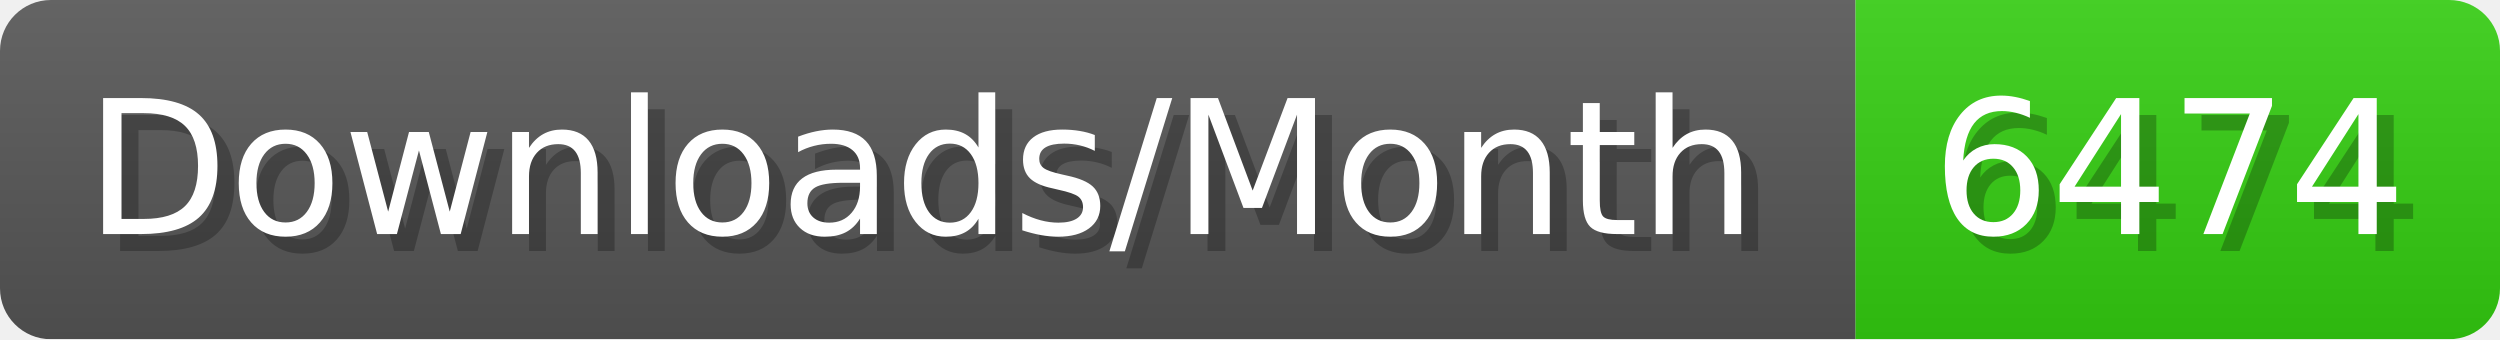
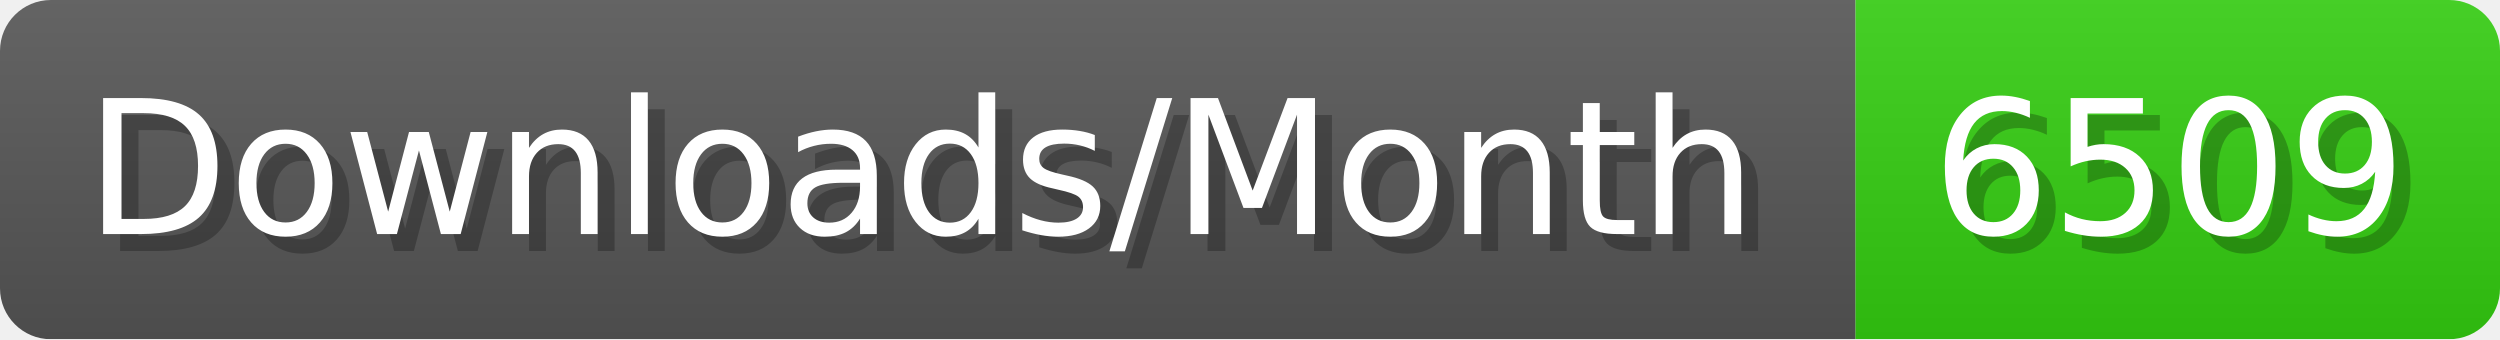
- <svg xmlns="http://www.w3.org/2000/svg" width="147.4" height="20" viewBox="0 0 1474 200" role="img" aria-label="Downloads/Month: 6474">
+ <svg xmlns="http://www.w3.org/2000/svg" width="147.4" height="20" viewBox="0 0 1474 200" role="img" aria-label="Downloads/Month: 6509">
  <linearGradient id="YlXUI" x2="0" y2="100%">
    <stop offset="0" stop-opacity=".1" stop-color="#EEE" />
    <stop offset="1" stop-opacity=".1" />
  </linearGradient>
  <mask id="JHhop">
    <rect width="1474" height="200" rx="30" fill="#FFF" />
  </mask>
  <g mask="url(#JHhop)">
    <rect width="1094" height="200" fill="#555" />
    <rect width="380" height="200" fill="#3C1" x="1094" />
    <rect width="1474" height="200" fill="url(#YlXUI)" />
  </g>
  <g aria-hidden="true" fill="#fff" text-anchor="start" font-family="Verdana,DejaVu Sans,sans-serif" font-size="110">
    <text x="60" y="148" textLength="994" fill="#000" opacity="0.25">Downloads/Month</text>
    <text x="50" y="138" textLength="994">Downloads/Month</text>
-     <text x="1149" y="148" textLength="280" fill="#000" opacity="0.25">6474</text>
-     <text x="1139" y="138" textLength="280">6474</text>
+     <text x="1149" y="148" textLength="280" fill="#000" opacity="0.25">6509</text>
+     <text x="1139" y="138" textLength="280">6509</text>
  </g>
</svg>
